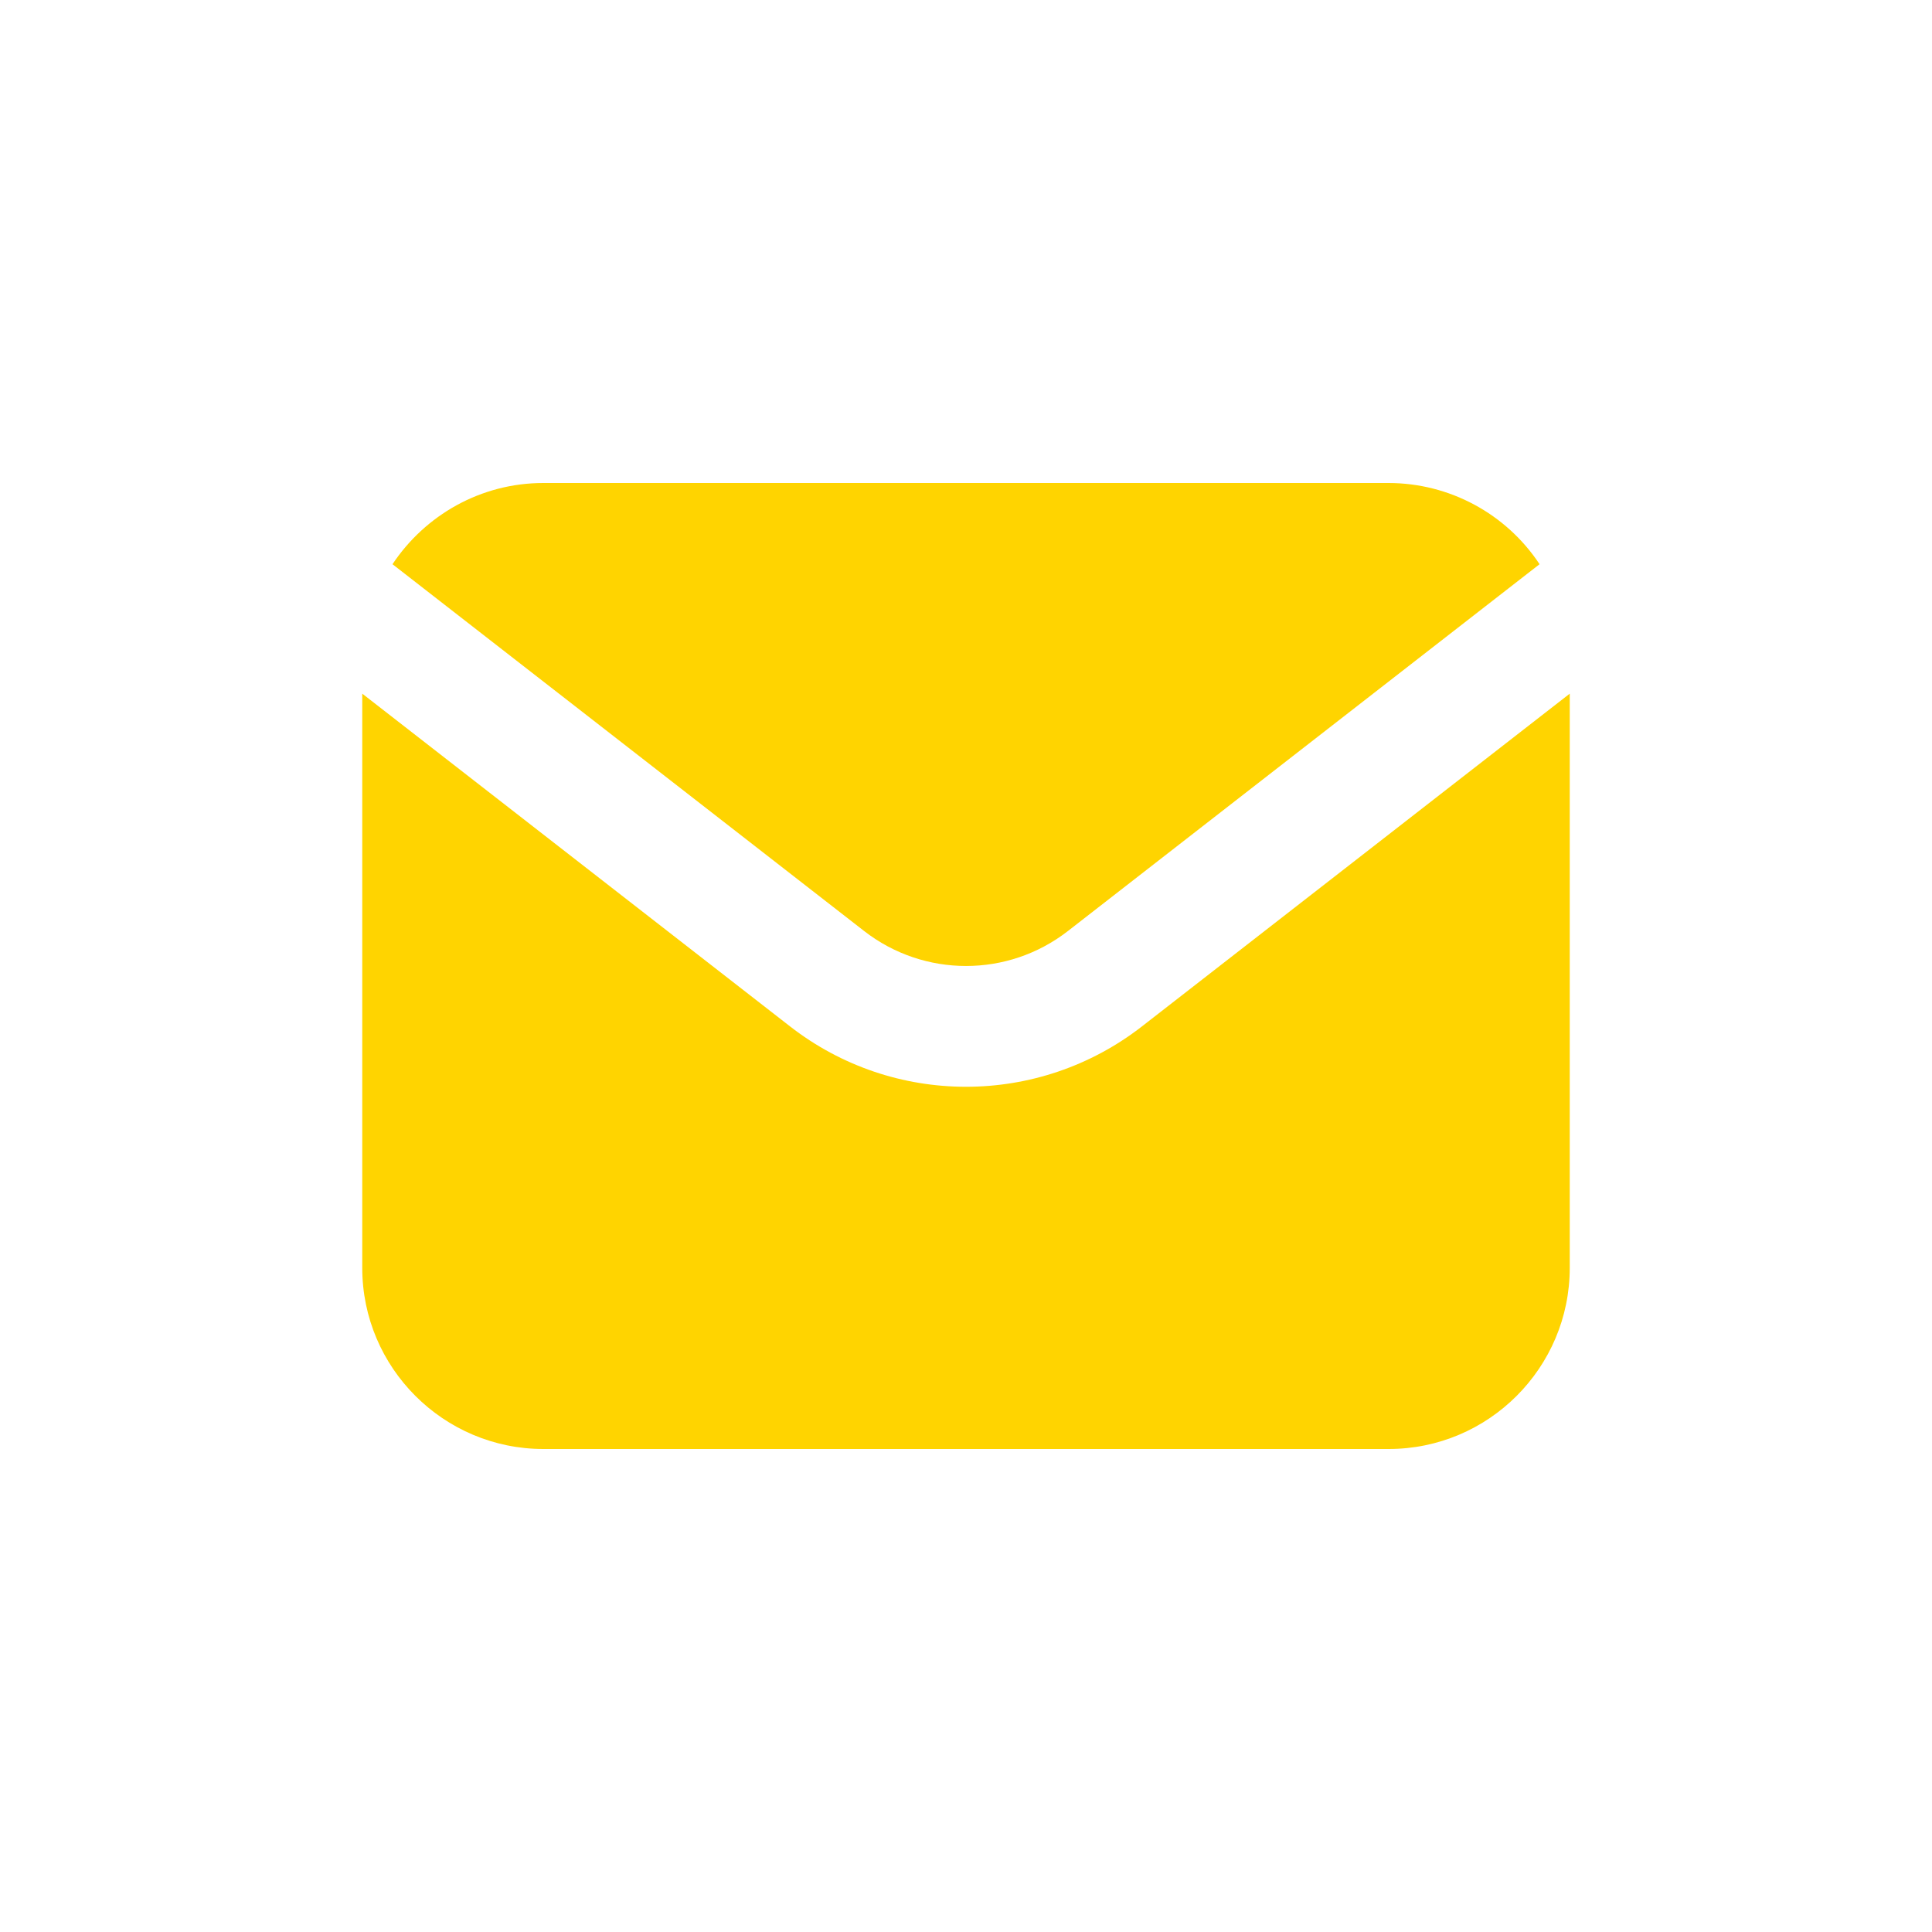
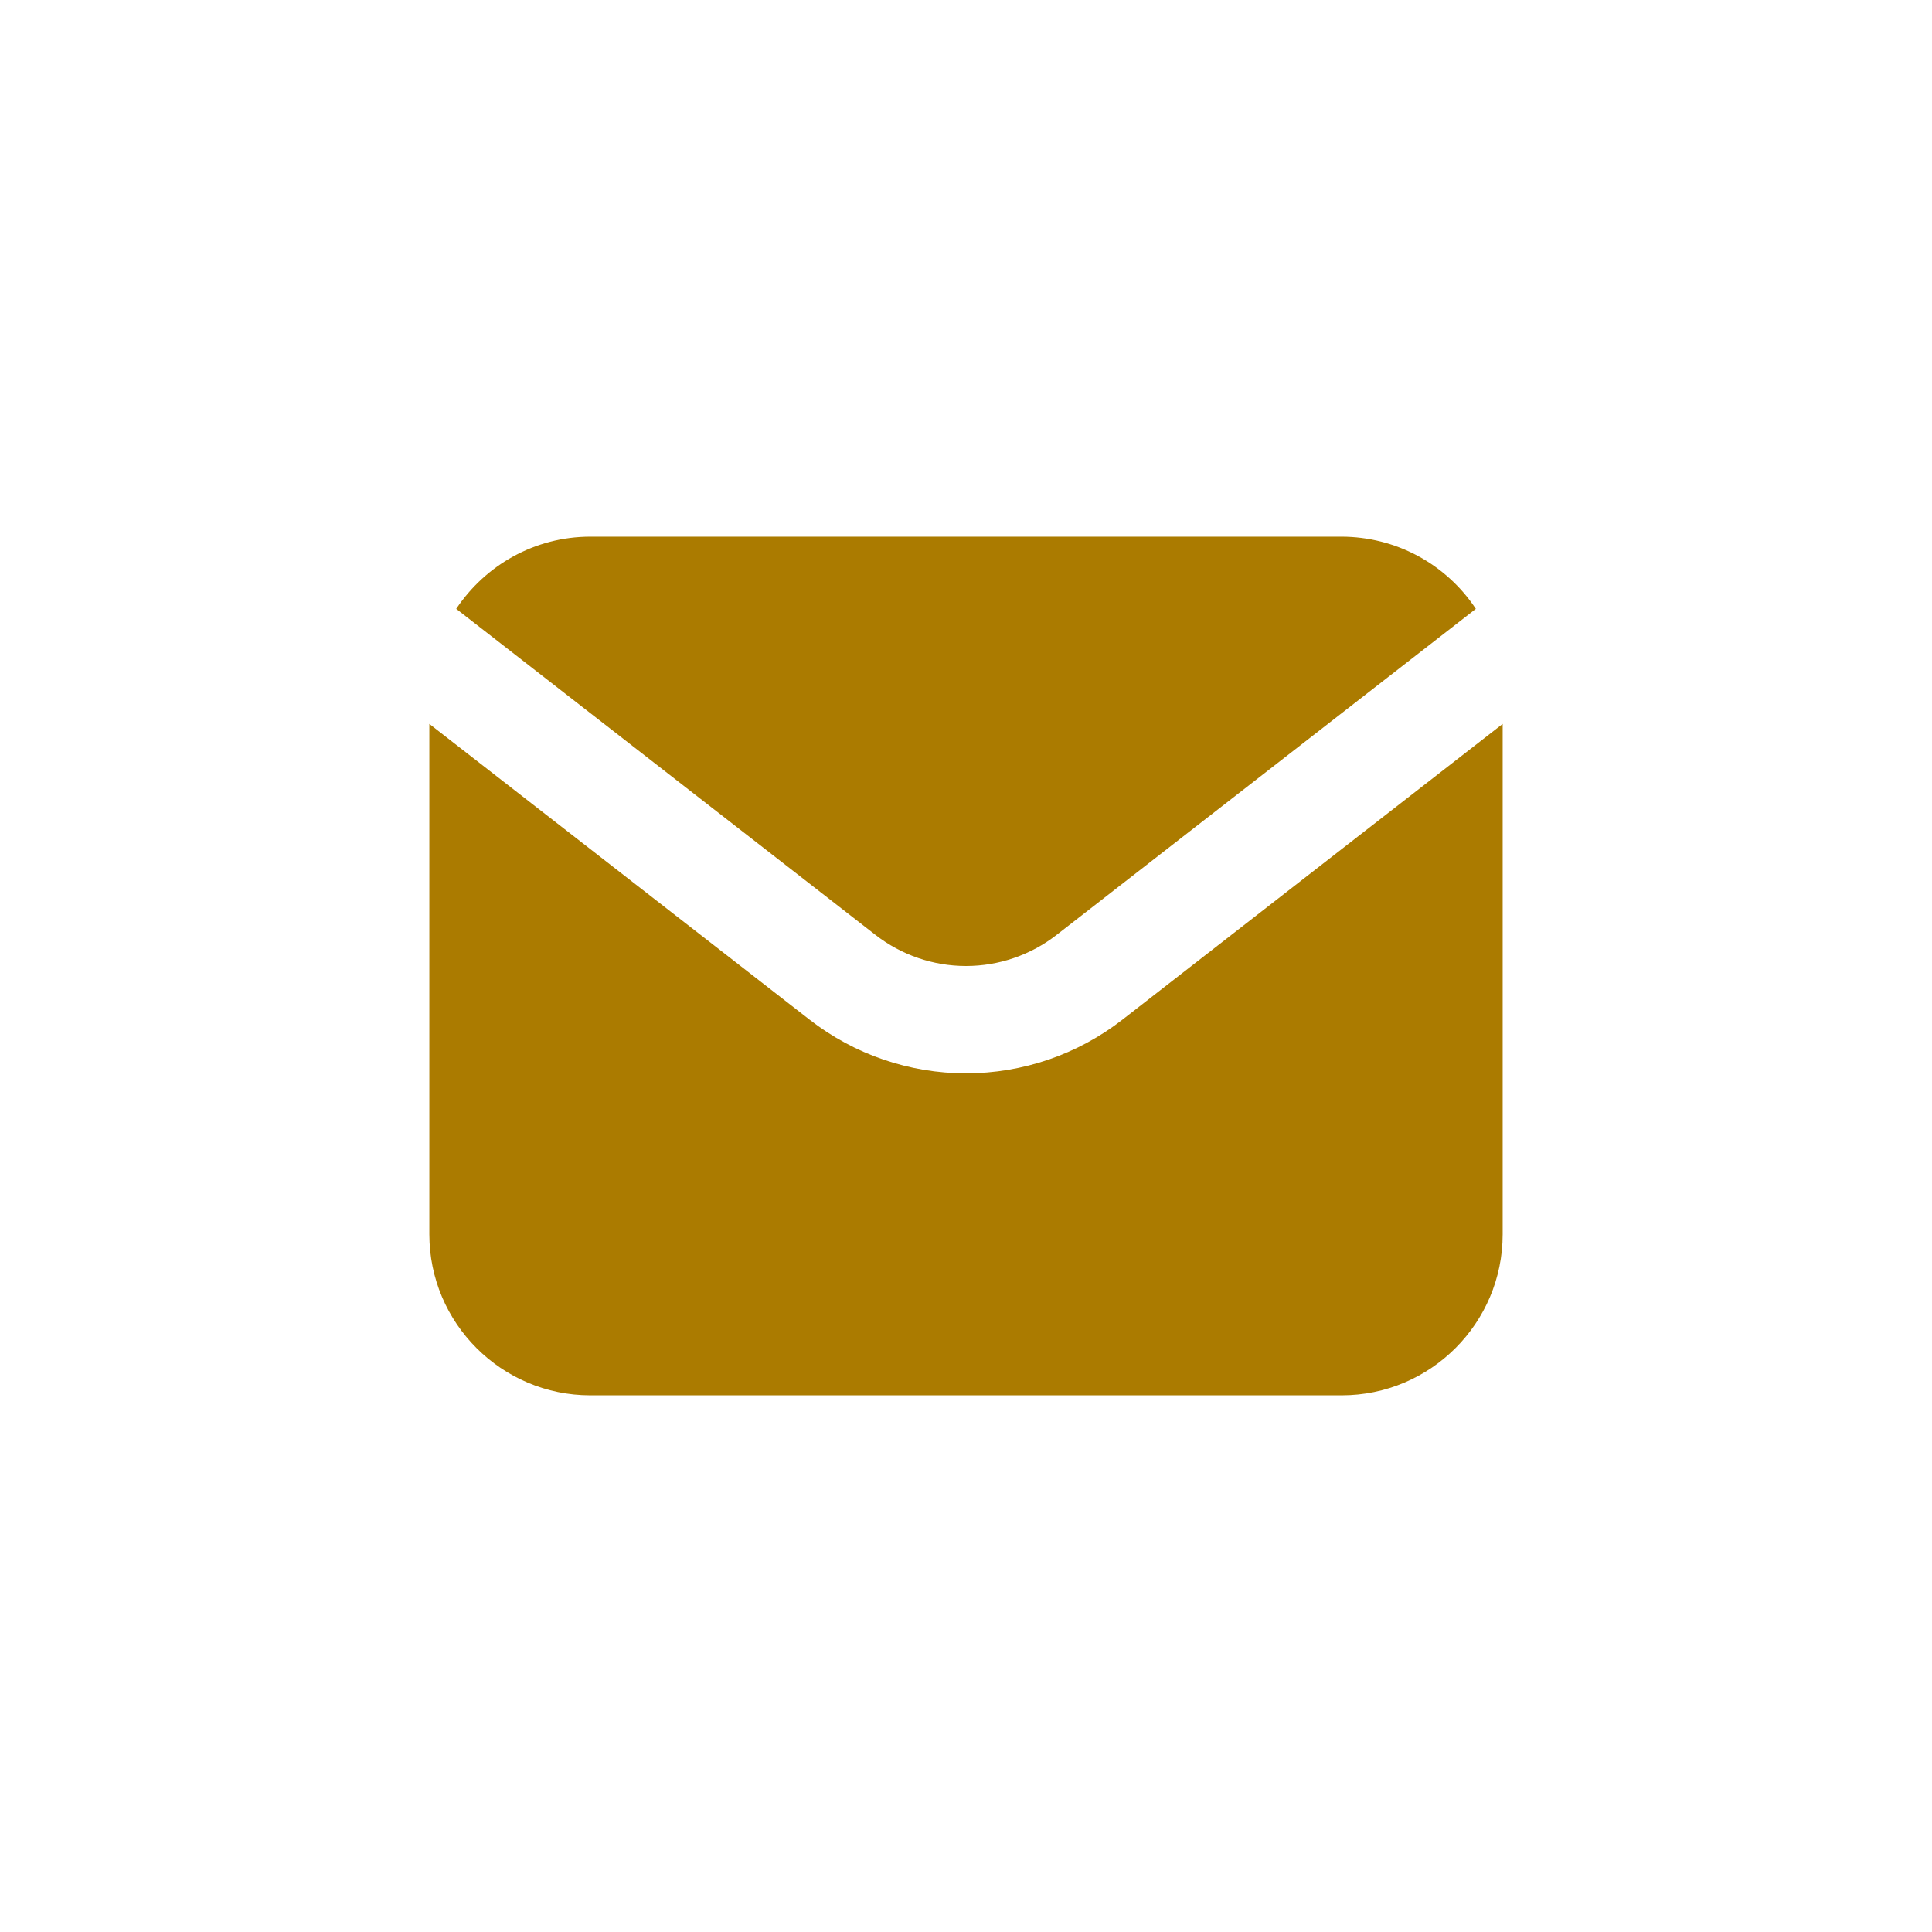
- <svg xmlns="http://www.w3.org/2000/svg" width="32" height="32">
-   <path d="M14.312 15.42a2.749 2.749 0 0 0 3.377 0L25.5 9.345A3.002 3.002 0 0 0 23 8H9c-1.042 0-1.96.536-2.499 1.345l7.811 6.075zM26 11.489V21c0 1.654-1.345 3-3 3H9c-1.654 0-3-1.346-3-3v-9.511l7.084 5.51a4.746 4.746 0 0 0 5.832 0L26 11.489z" fill="#FFD400" fill-rule="nonzero" />
+ <svg xmlns="http://www.w3.org/2000/svg" width="36" height="36" viewBox="0 0 36 36" fill="none">
+   <path d="M16.312 17.42C16.795 17.796 17.389 18 18 18C18.612 18 19.206 17.796 19.689 17.42L27.5 11.345C27.227 10.932 26.855 10.593 26.419 10.358C25.983 10.124 25.495 10.001 25 10H11C9.958 10 9.04 10.536 8.501 11.345L16.312 17.42ZM28 13.489V23C28 24.654 26.655 26 25 26H11C9.346 26 8 24.654 8 23V13.489L15.084 18.999C15.918 19.648 16.944 20 18 20C19.056 20 20.082 19.648 20.916 18.999L28 13.489Z" fill="#AB7B00" />
</svg>
